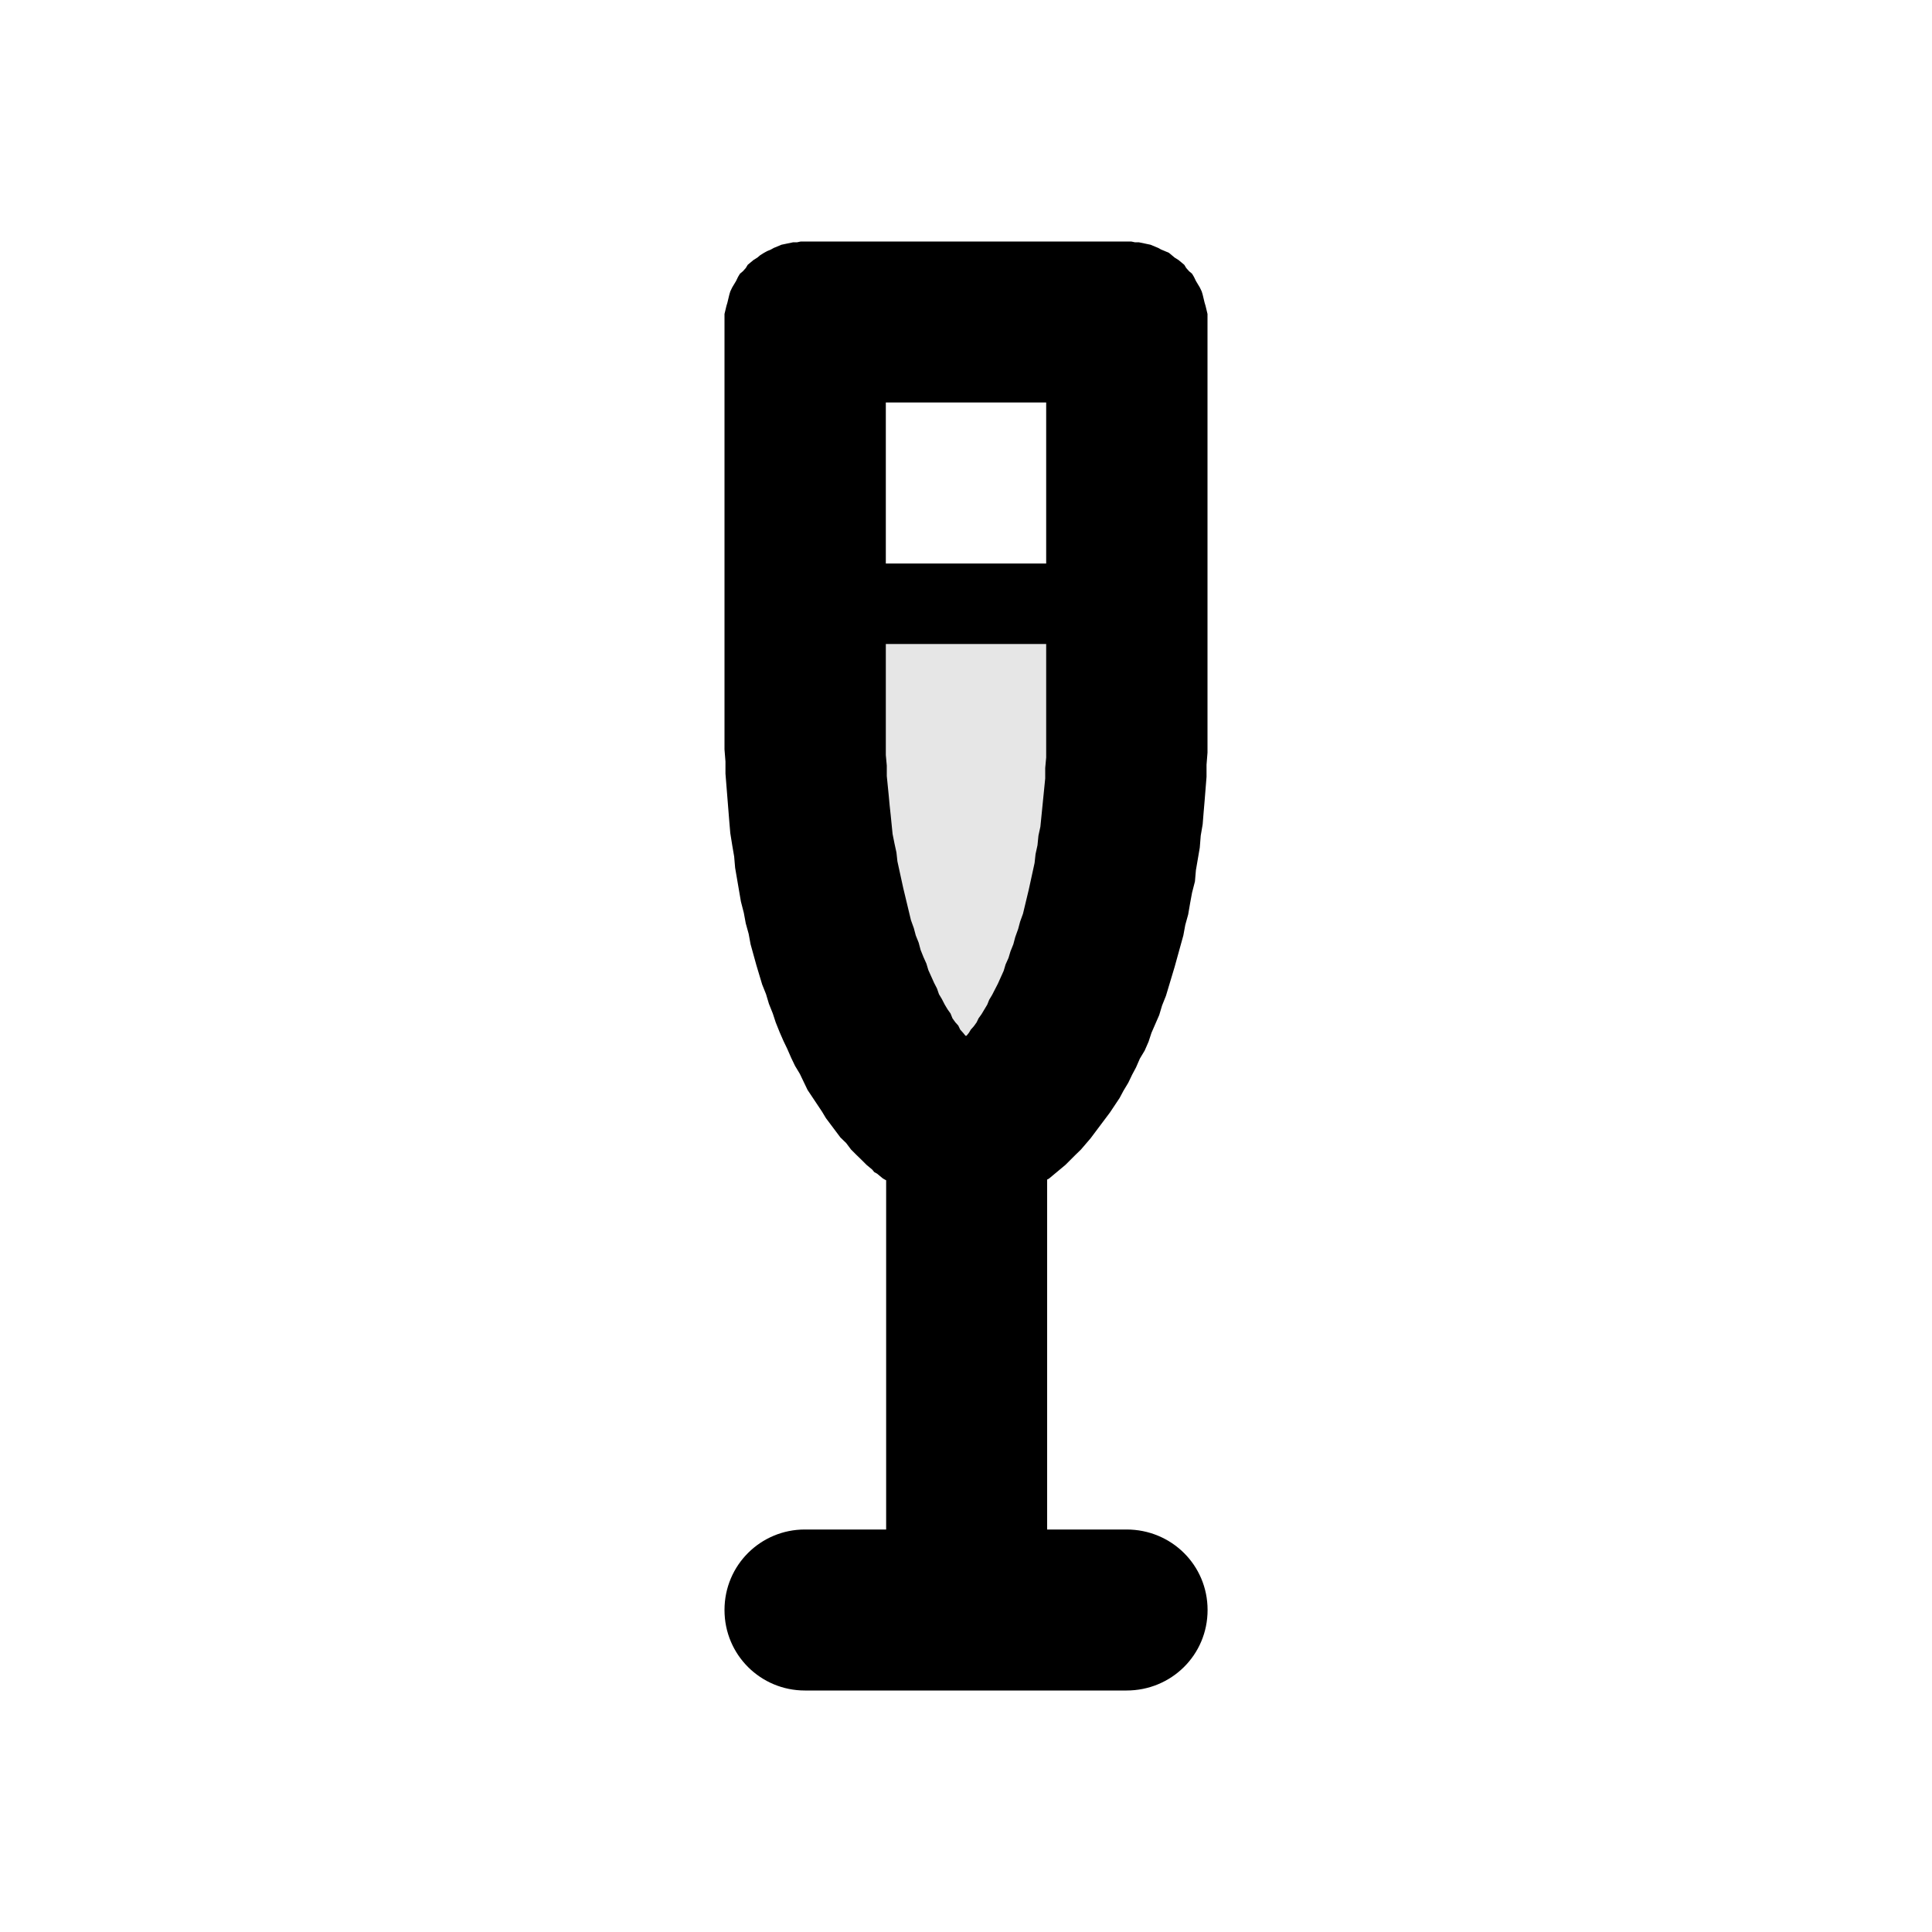
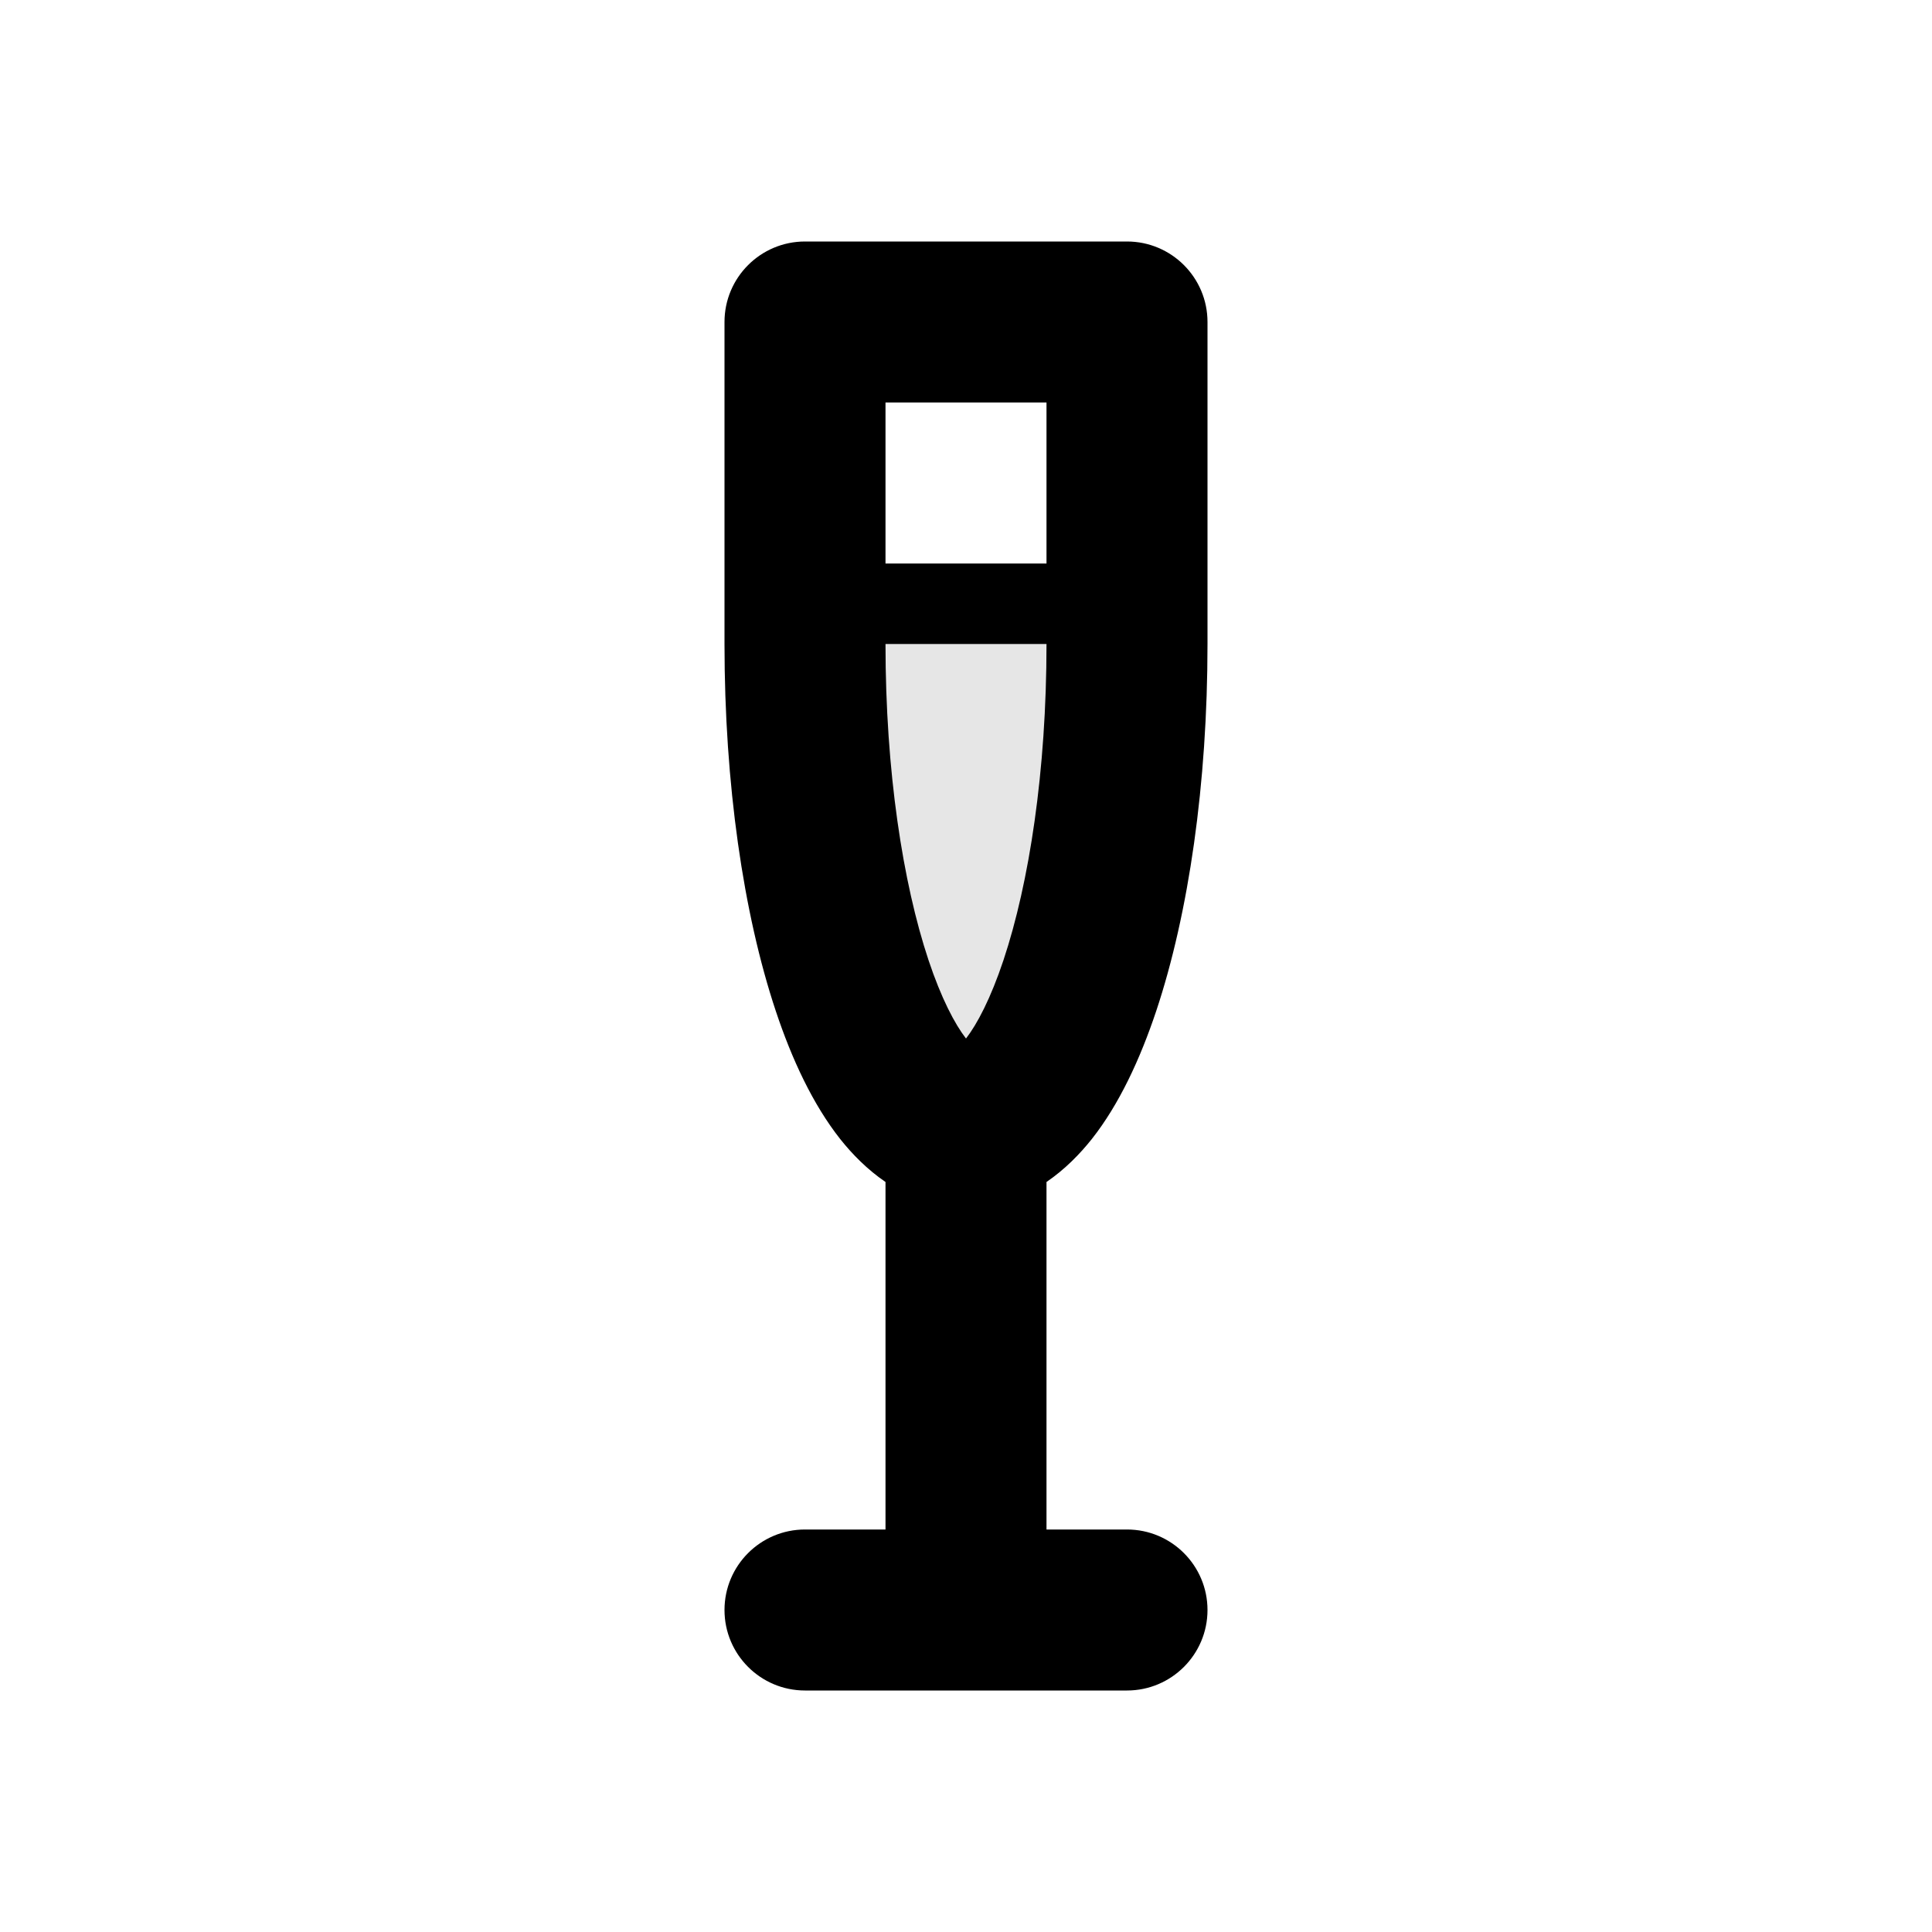
<svg xmlns="http://www.w3.org/2000/svg" width="24" height="24" viewBox="0 0 24 24" fill="none">
-   <path fill-rule="evenodd" clip-rule="evenodd" d="M14.052 3H9.948L9.9 3.01H9.852L9.756 3.03L9.708 3.04L9.612 3.08L9.576 3.1L9.528 3.12L9.492 3.14L9.444 3.17L9.408 3.2L9.36 3.23L9.288 3.29L9.264 3.33L9.228 3.37L9.192 3.4L9.168 3.44L9.144 3.49L9.12 3.53L9.096 3.57L9.072 3.62L9.06 3.66L9.048 3.71L9.036 3.76L9.024 3.8L9.012 3.85L9 3.9V9.31L9.012 9.46V9.61L9.06 10.21L9.072 10.35L9.096 10.5L9.12 10.64L9.132 10.78L9.156 10.92L9.204 11.2L9.24 11.34L9.264 11.47L9.3 11.6L9.324 11.73L9.396 11.99L9.432 12.11L9.468 12.23L9.516 12.35L9.552 12.47L9.6 12.59L9.636 12.7L9.684 12.82L9.732 12.93L9.78 13.03L9.828 13.14L9.876 13.24L9.936 13.34L10.032 13.54L10.092 13.63L10.212 13.81L10.26 13.89L10.32 13.97L10.38 14.05L10.44 14.13L10.512 14.2L10.572 14.28L10.632 14.34L10.704 14.41L10.764 14.47L10.836 14.53L10.86 14.56L10.896 14.58L10.932 14.61L10.968 14.64L11.004 14.66L11.008 14.662V19H9.998C9.451 19 9 19.44 9 20C9 20.56 9.451 21 9.998 21H13.995C14.55 21 15.001 20.56 15.001 20C15.001 19.44 14.55 19 13.995 19H13.008V14.653L13.032 14.64L13.068 14.61L13.092 14.59L13.164 14.53L13.236 14.47L13.296 14.41L13.356 14.35L13.428 14.28L13.488 14.21L13.548 14.14L13.608 14.06L13.668 13.98L13.788 13.82L13.908 13.64L13.956 13.55L14.016 13.45L14.064 13.35L14.112 13.26L14.16 13.15L14.22 13.05L14.268 12.94L14.304 12.83L14.4 12.61L14.436 12.49L14.484 12.37L14.52 12.25L14.556 12.13L14.592 12.01L14.7 11.62L14.724 11.49L14.76 11.36L14.784 11.22L14.808 11.09L14.844 10.95L14.856 10.81L14.904 10.53L14.916 10.38L14.94 10.24L14.952 10.09L14.964 9.95L14.988 9.65V9.5L15 9.35V3.9L14.988 3.85L14.976 3.8L14.964 3.76L14.952 3.71L14.94 3.66L14.928 3.62L14.904 3.57L14.88 3.53L14.856 3.49L14.832 3.44L14.808 3.4L14.772 3.37L14.736 3.33L14.712 3.29L14.64 3.23L14.592 3.2L14.52 3.14L14.424 3.1L14.388 3.08L14.292 3.04L14.244 3.03L14.148 3.01H14.1L14.052 3ZM11.004 7V5H12.996V7H11.004ZM11.004 8V9.38L11.016 9.51V9.64L11.04 9.88L11.052 10.01L11.064 10.12L11.088 10.36L11.112 10.48L11.136 10.59L11.148 10.7L11.22 11.03L11.244 11.13L11.268 11.23L11.316 11.43L11.352 11.53L11.376 11.62L11.412 11.71L11.436 11.8L11.472 11.89L11.508 11.97L11.532 12.05L11.568 12.13L11.604 12.21L11.64 12.28L11.664 12.35L11.7 12.41L11.736 12.48L11.772 12.54L11.808 12.59L11.832 12.65L11.868 12.7L11.904 12.74L11.928 12.79L11.964 12.83L11.988 12.86L12 12.87L12.012 12.86L12.036 12.83L12.06 12.79L12.096 12.75L12.132 12.7L12.156 12.65L12.192 12.6L12.264 12.48L12.288 12.42L12.324 12.36L12.36 12.29L12.396 12.22L12.432 12.14L12.468 12.06L12.492 11.98L12.528 11.9L12.552 11.82L12.588 11.73L12.612 11.64L12.648 11.54L12.672 11.45L12.708 11.35L12.732 11.25L12.756 11.15L12.78 11.05L12.852 10.72L12.864 10.61L12.888 10.5L12.9 10.38L12.924 10.27L12.984 9.67V9.54L12.996 9.41V8H11.004Z" fill="black" />
  <path d="M14 7.5H10C9.833 9.667 10 14 12 14C14 14 14.167 9.667 14 7.5Z" fill="#060606" fill-opacity="0.1" />
+   <path fill-rule="evenodd" clip-rule="evenodd" d="M9 4C9 3.448 9.448 3 10 3H14C14.552 3 15 3.448 15 4V8C15 9.734 14.767 11.346 14.363 12.559C14.162 13.16 13.902 13.719 13.564 14.148C13.415 14.336 13.227 14.528 13 14.683V19H14C14.552 19 15 19.448 15 20C15 20.552 14.552 21 14 21H10C9.448 21 9 20.552 9 20C9 19.448 9.448 19 10 19H11V14.683C10.773 14.528 10.585 14.336 10.436 14.148C10.098 13.719 9.837 13.16 9.637 12.559C9.233 11.346 9 9.734 9 8V4ZM11 7H13V5H11V7ZM13 8H11C11 9.579 11.215 10.967 11.534 11.926C11.693 12.403 11.861 12.721 12 12.901C12.139 12.721 12.307 12.403 12.466 11.926C12.785 10.967 13 9.579 13 8Z" fill="black" />
</svg>
